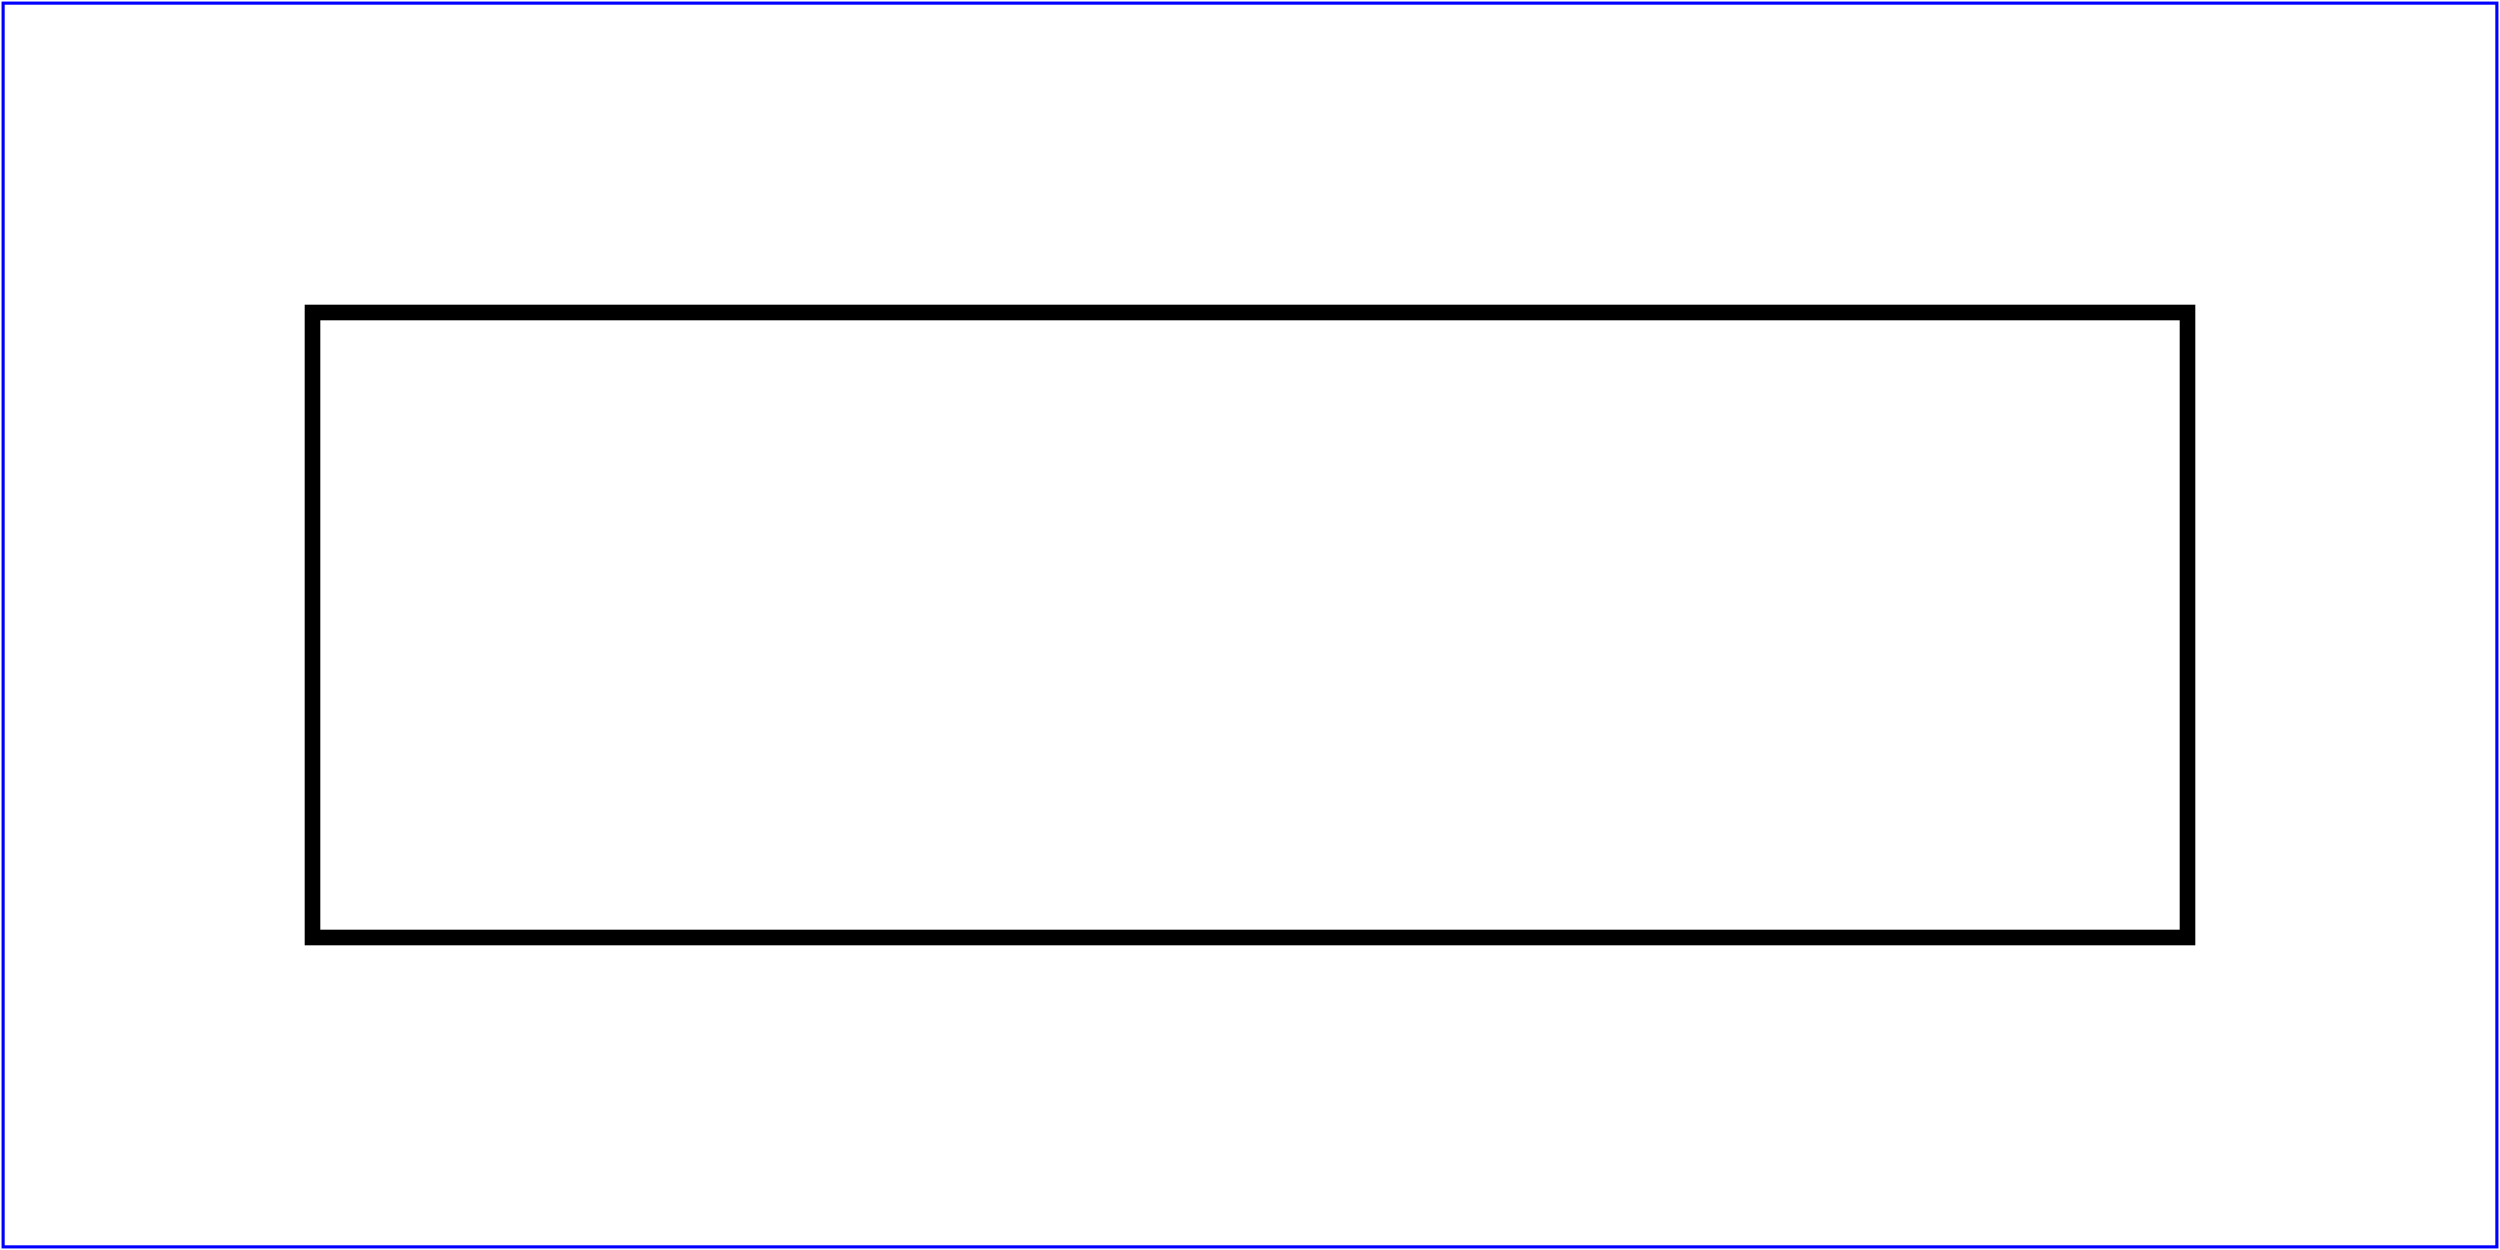
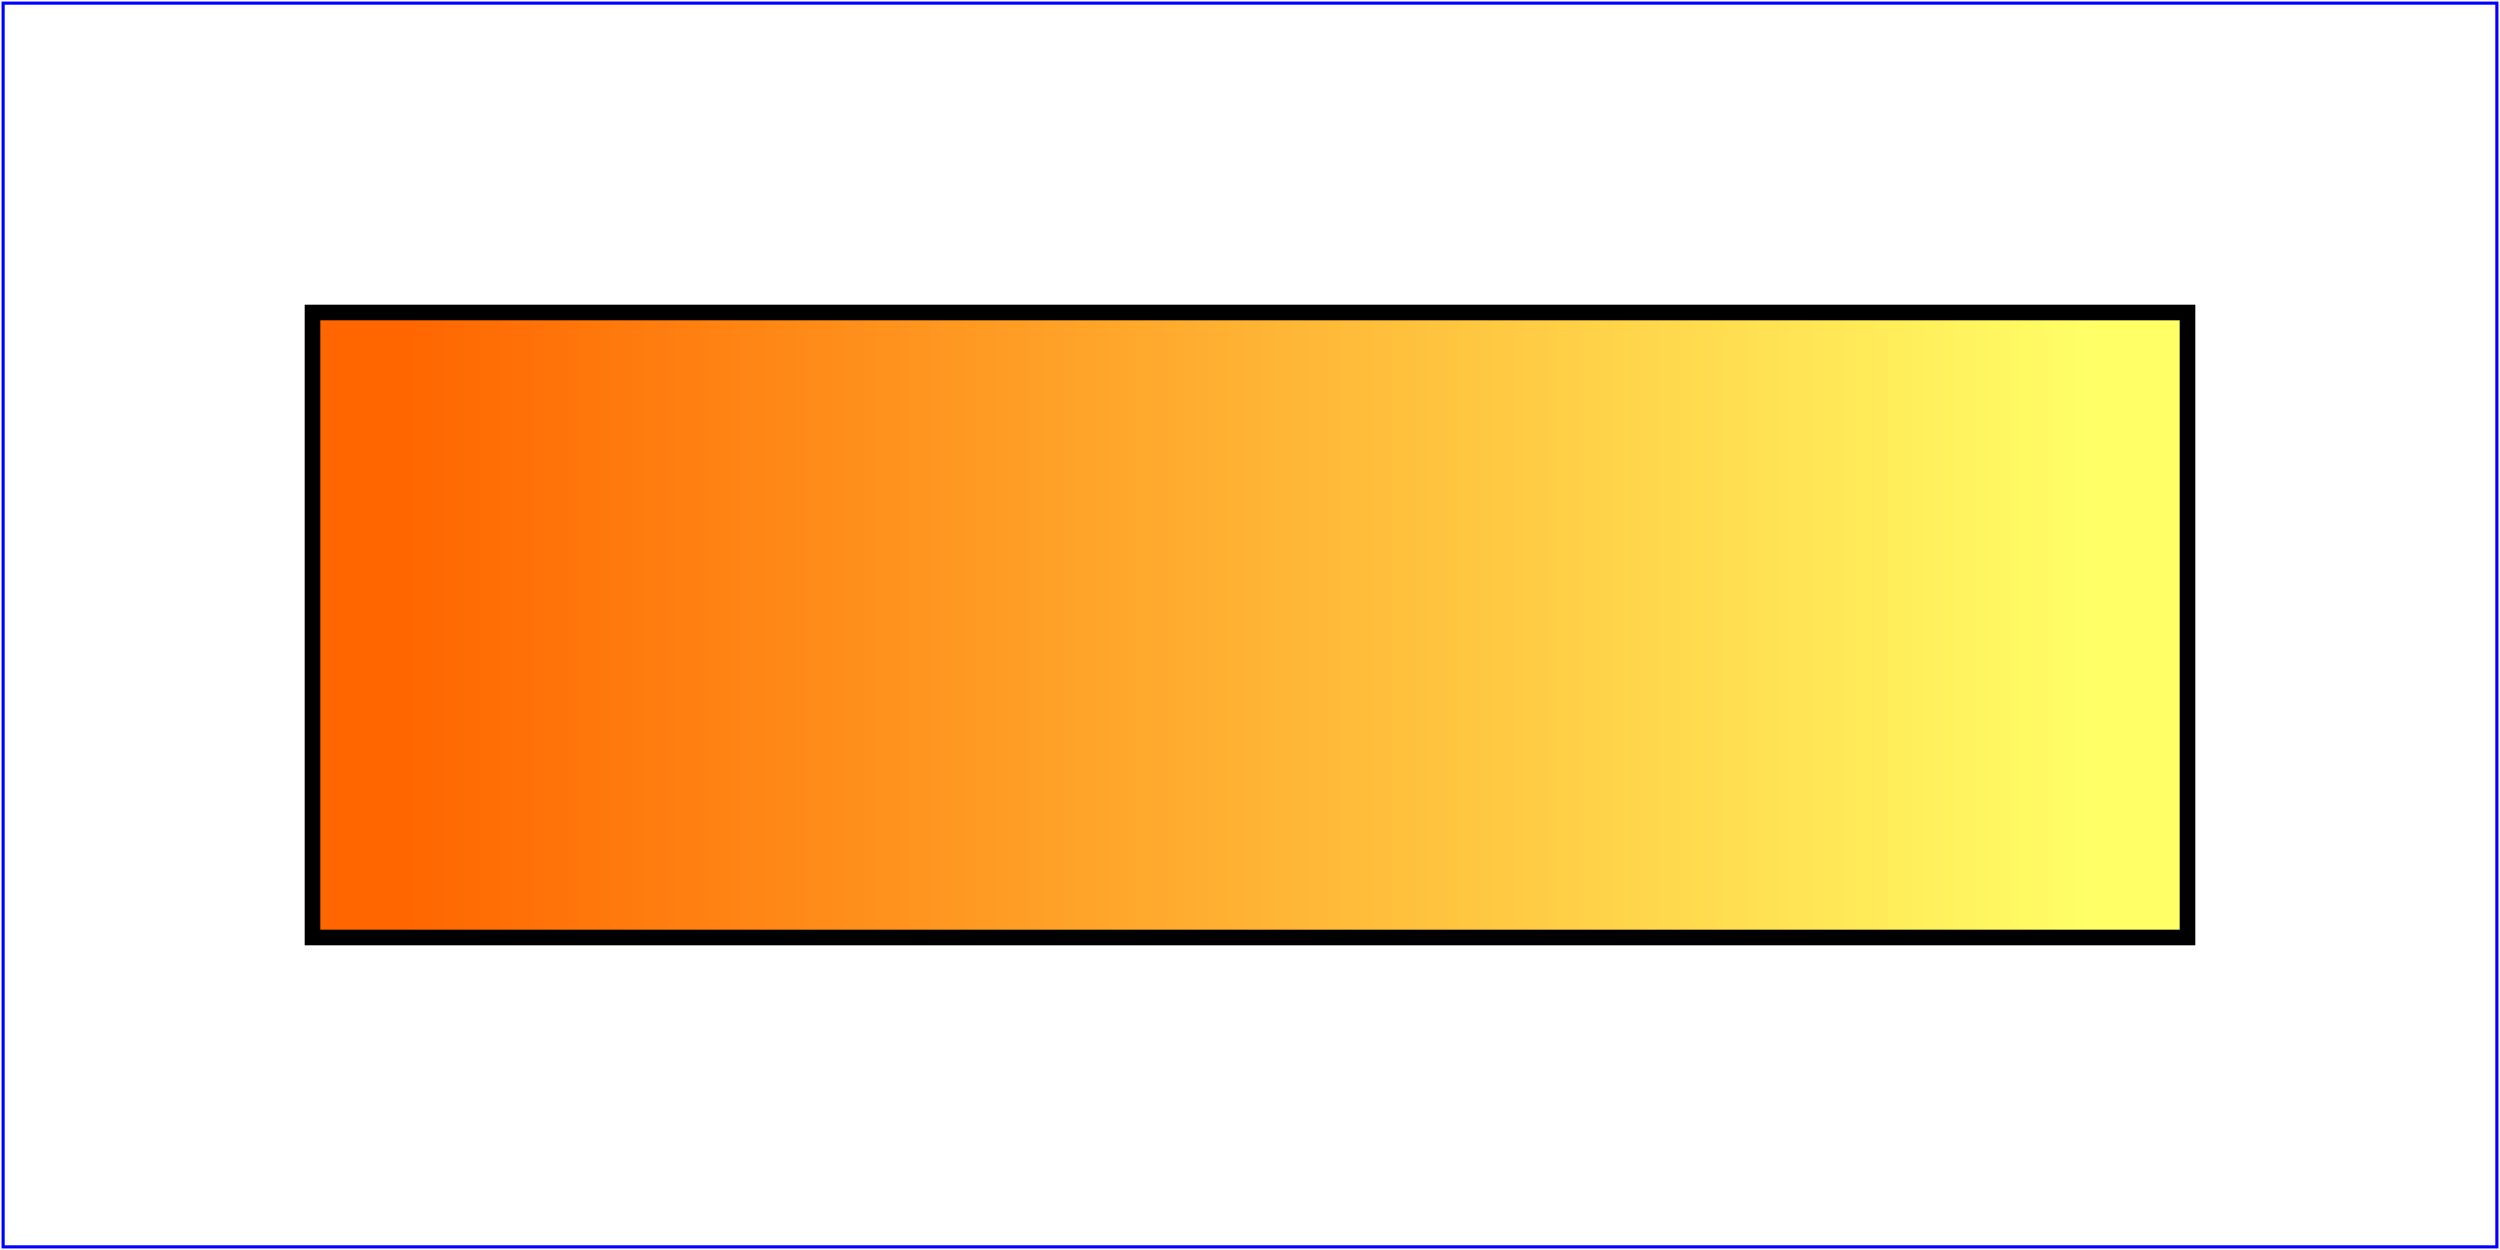
<svg xmlns="http://www.w3.org/2000/svg" version="1.2" baseProfile="tiny" width="8cm" height="4cm" viewBox="0 0 800 400">
  <g>
    <defs>
-       <linearGradient xml:id="MyGradient">
+       <linearGradient id="MyGradient">
        <stop offset="0.05" stop-color="#F60" />
        <stop offset="0.95" stop-color="#FF6" />
      </linearGradient>
    </defs>
    <rect fill="none" stroke="blue" x="1" y="1" width="798" height="398" />
    <rect fill="url(#MyGradient)" stroke="black" stroke-width="5" x="100" y="100" width="600" height="200" />
  </g>
</svg>
